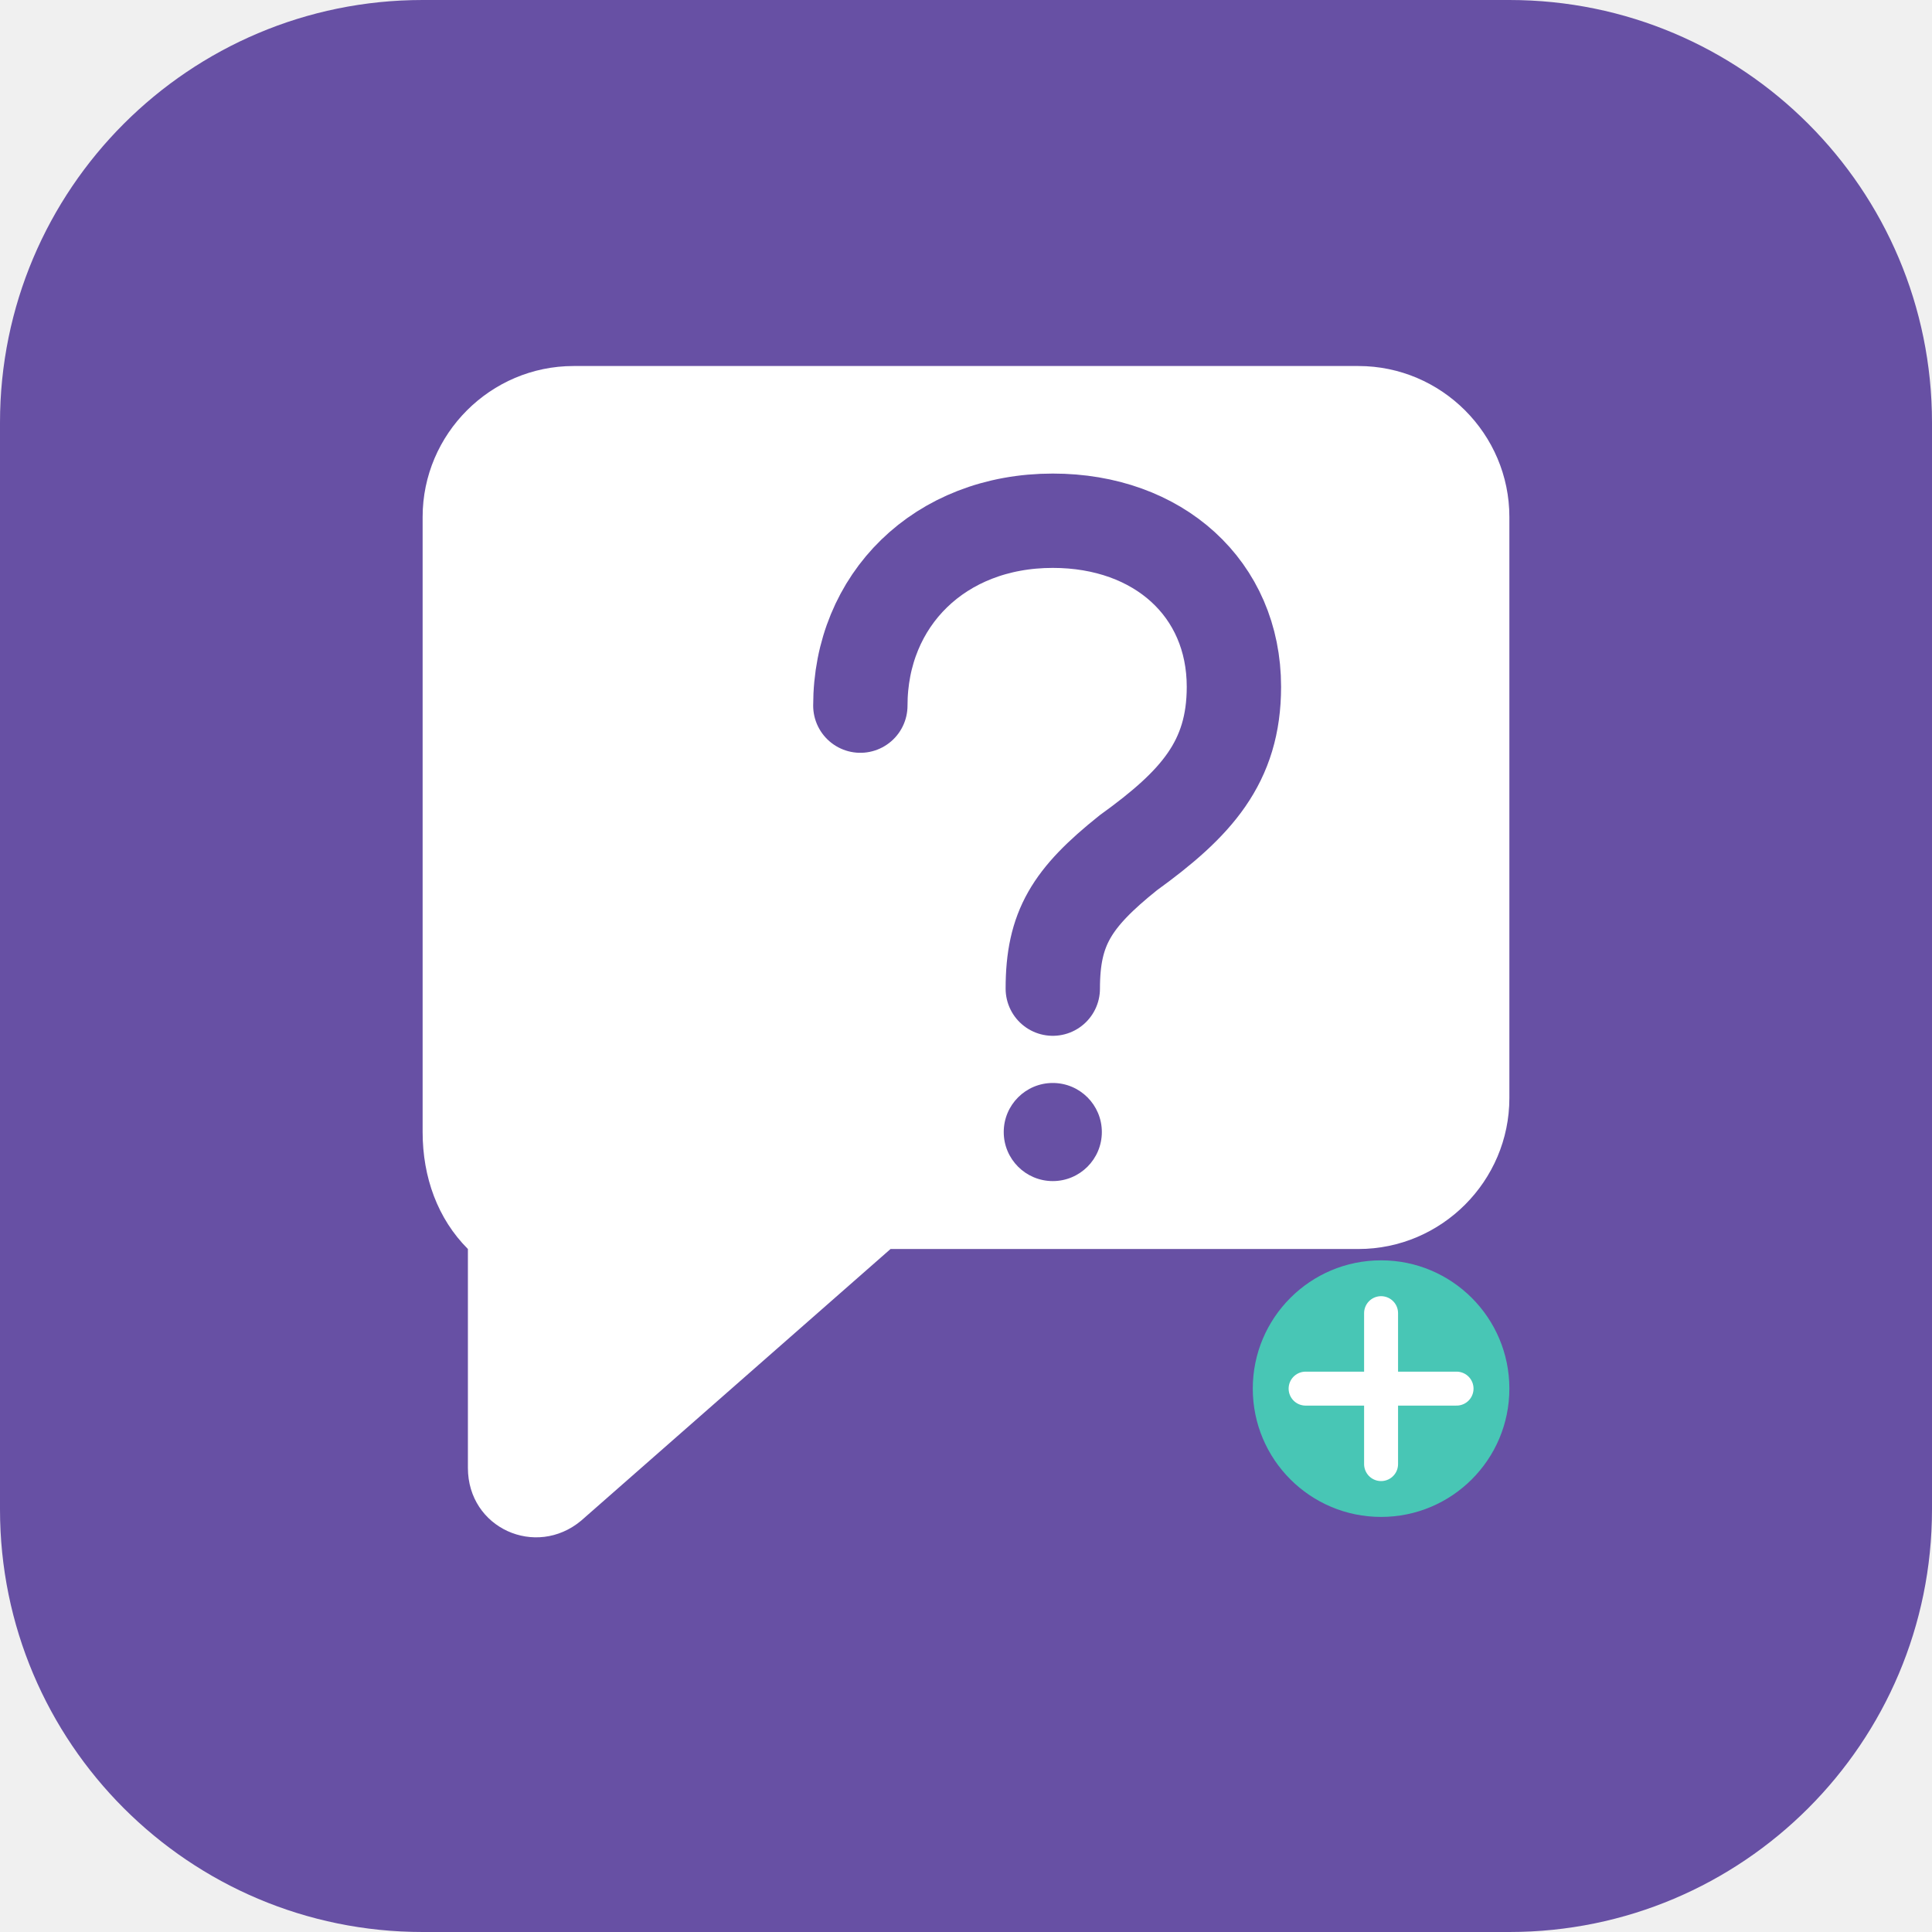
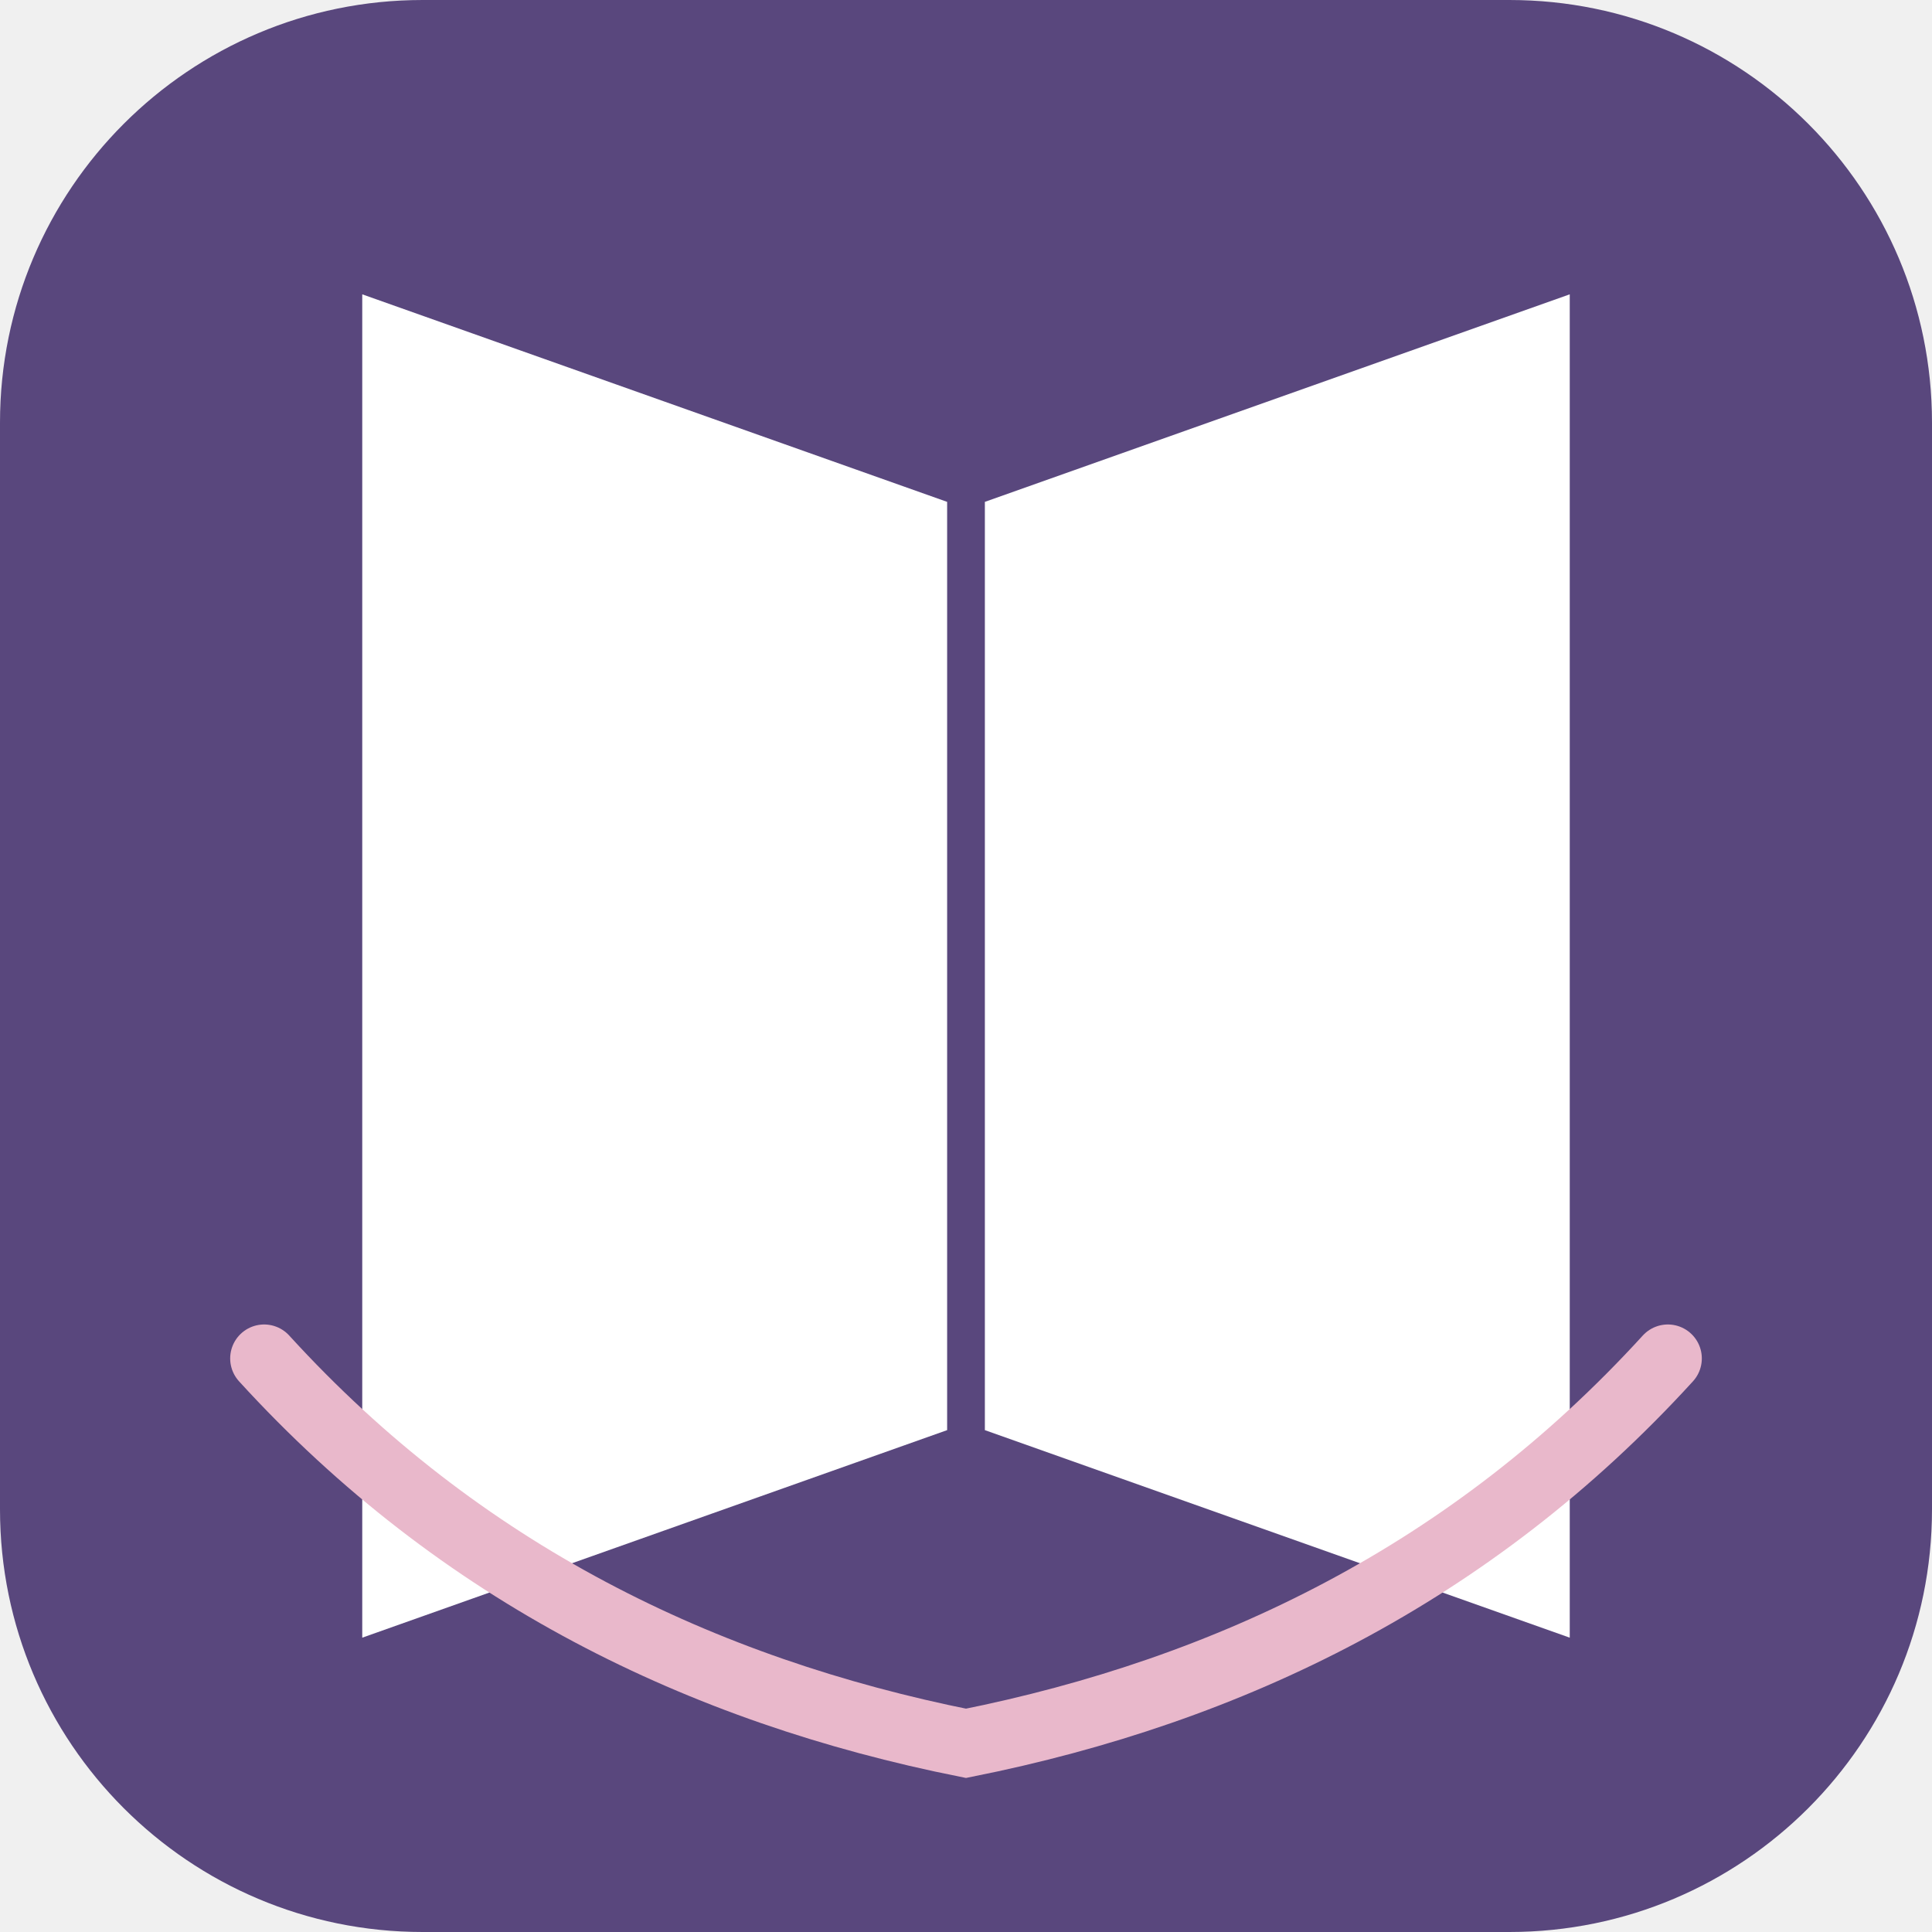
<svg xmlns="http://www.w3.org/2000/svg" viewBox="0 0 512 512">
-   <rect width="512" height="512" rx="112" fill="#6750a4" />
-   <path d="M112 137c0-22 18-40 40-40h208c22 0 40 18 40 40v154c0 22-18 40-40 40H236l-82 72c-12 10-30 2-30-14v-58c-8-8-12-19-12-31V137z" fill="#fff" />
-   <path d="M228 187c0-28 21-49 51-49 28 0 48 18 48 44 0 20-10 31-28 44-15 12-20 20-20 36" fill="none" stroke="#6750a4" stroke-linecap="round" stroke-width="25" />
-   <circle cx="279" cy="300" r="13" fill="#6750a4" />
-   <circle cx="366" cy="368" r="34" fill="#48c6b5" />
-   <path d="M366 348v40m-20-20h40" stroke="#fff" stroke-linecap="round" stroke-width="9" />
+   <rect width="512" height="512" rx="112" fill="#59477d" />
+   <path d="M96 78l155 55v246L96 434zM416 78l-155 55v246l155 55z" fill="#fff" />
+   <path d="M70 360c52 57 116 88 186 102 70-14 134-45 186-102" fill="none" stroke="#e9b8cb" stroke-linecap="round" stroke-width="18" />
</svg>
